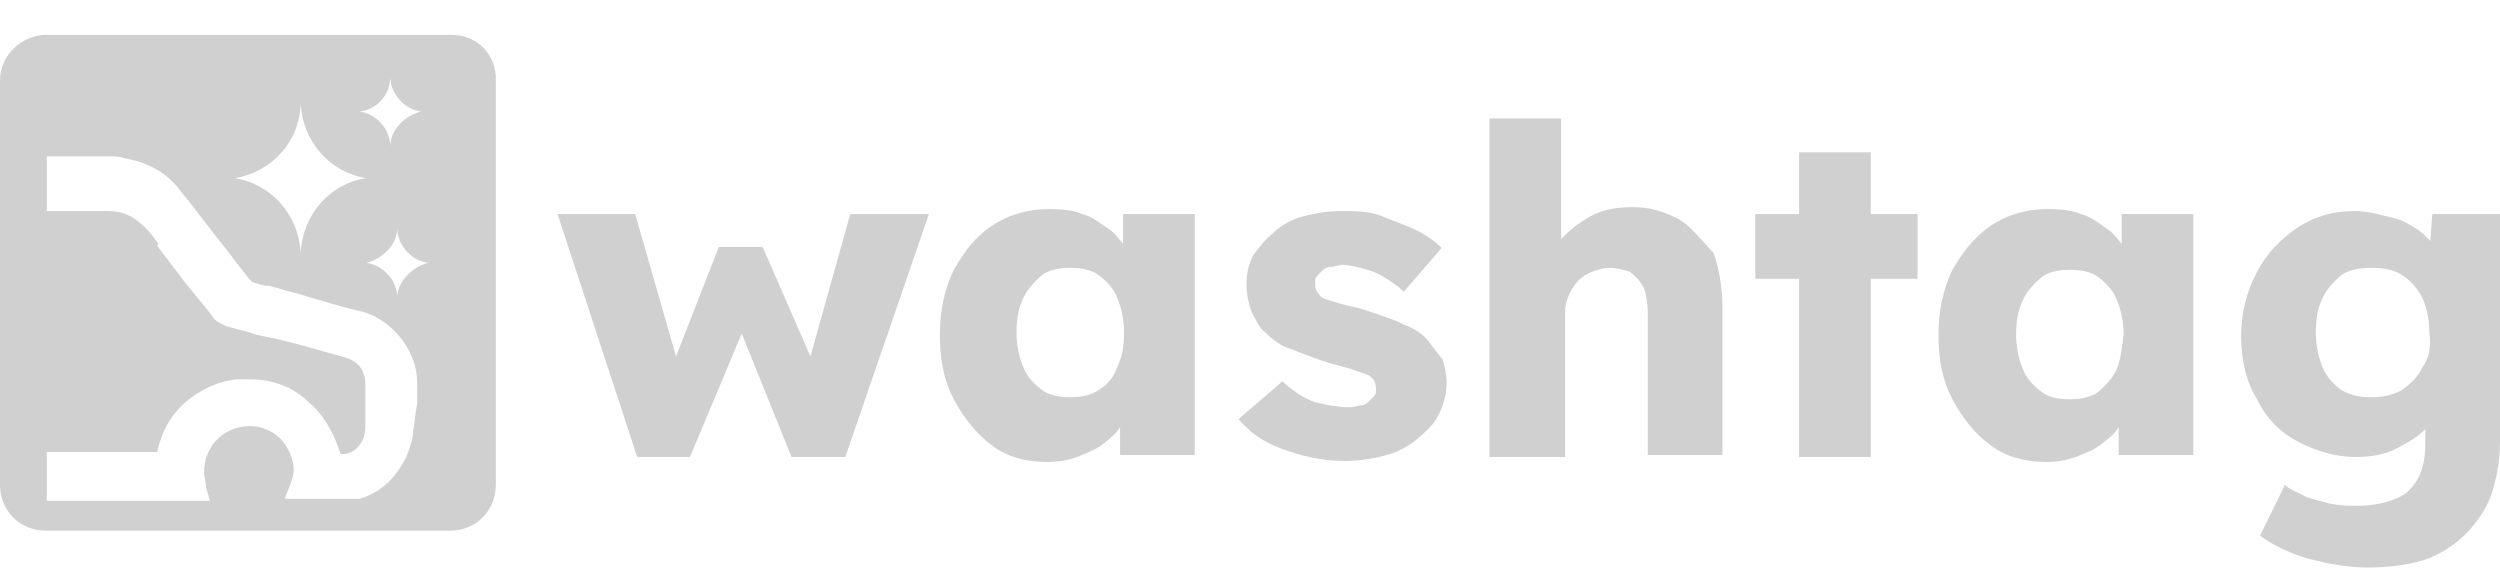
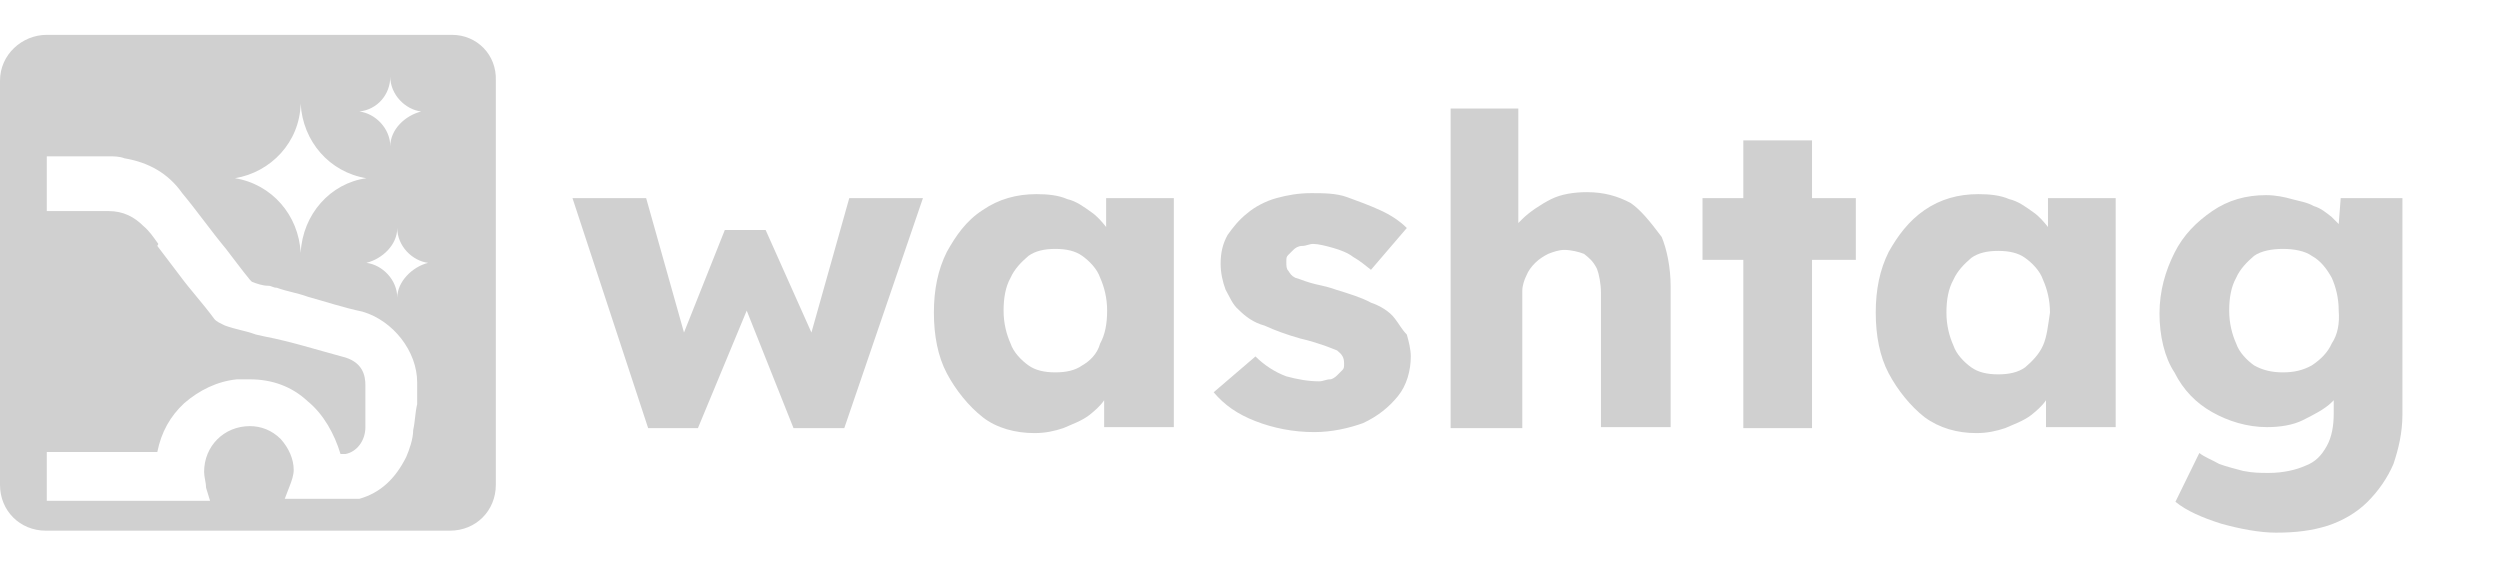
<svg xmlns="http://www.w3.org/2000/svg" version="1.1" id="Layer_1" x="0px" y="0px" viewBox="0 0 251.1 57.4" style="enable-background:new 0 0 251.1 57.4;" xml:space="preserve">
  <style type="text/css">
	.st0{fill:#D0D0D0;}
</style>
  <g>
-     <polygon class="st0" points="81.4,35.8 76.6,24.8 72.2,24.8 67.9,35.8 63.8,21.5 56,21.5 64,45.9 69.3,45.9 74.5,33.5 79.5,45.9    84.9,45.9 93.3,21.5 85.4,21.5  " />
-     <path class="st0" d="M112.8,24.5c-0.4-0.5-0.9-1.2-1.6-1.6c-0.7-0.5-1.6-1.2-2.5-1.4c-0.9-0.4-2.1-0.5-3.3-0.5   c-2.1,0-4,0.5-5.8,1.7c-1.8,1.2-2.8,2.7-3.8,4.4c-0.9,1.9-1.4,4-1.4,6.5c0,2.5,0.4,4.6,1.4,6.5s2.3,3.5,3.8,4.6   c1.5,1.2,3.5,1.7,5.6,1.7c1.2,0,2.1-0.2,3-0.5c0.9-0.4,1.9-0.7,2.7-1.4c0.5-0.4,1.2-0.9,1.6-1.6v2.8h7.5V21.5h-7.2V24.5z    M110.3,39.2c-0.7,0.5-1.7,0.7-2.8,0.7s-2.1-0.2-2.8-0.7c-0.7-0.5-1.6-1.4-1.9-2.3c-0.4-0.9-0.7-2.1-0.7-3.5c0-1.4,0.2-2.5,0.7-3.5   c0.4-0.9,1.2-1.7,1.9-2.3c0.7-0.5,1.7-0.7,2.8-0.7s2.1,0.2,2.8,0.7s1.6,1.4,1.9,2.3c0.4,0.9,0.7,2.1,0.7,3.5c0,1.4-0.2,2.5-0.7,3.5   C111.8,38.1,111,38.8,110.3,39.2z" />
-     <path class="st0" d="M143.5,34.3c-0.5-0.7-1.6-1.4-2.5-1.7c-0.9-0.5-2.3-0.9-3.7-1.4c-1.2-0.4-2.1-0.5-2.7-0.7   c-0.7-0.2-1.2-0.4-1.6-0.5c-0.4-0.2-0.5-0.4-0.7-0.7c-0.2-0.2-0.2-0.5-0.2-0.9s0-0.5,0.2-0.7s0.4-0.4,0.5-0.5   c0.2-0.2,0.5-0.4,0.9-0.4s0.7-0.2,1.2-0.2c0.5,0,1.4,0.2,2.1,0.4c0.7,0.2,1.6,0.5,2.1,0.9c0.7,0.4,1.4,0.9,1.9,1.4l3.8-4.4   c-0.7-0.7-1.7-1.4-2.8-1.9s-2.3-0.9-3.5-1.4c-1.2-0.4-2.5-0.4-3.8-0.4c-1.4,0-2.5,0.2-3.7,0.5s-2.3,0.9-3,1.6   c-0.9,0.7-1.6,1.6-2.1,2.3c-0.5,0.9-0.7,1.9-0.7,3c0,0.9,0.2,1.9,0.5,2.7c0.4,0.7,0.7,1.6,1.4,2.1c0.7,0.7,1.6,1.4,2.7,1.7   c1.2,0.5,2.3,0.9,3.8,1.4c0.9,0.2,1.9,0.5,2.5,0.7c0.5,0.2,1.2,0.4,1.4,0.5c0.5,0.4,0.7,0.7,0.7,1.4c0,0.4,0,0.5-0.2,0.7   s-0.4,0.4-0.5,0.5c-0.2,0.2-0.5,0.4-0.7,0.4c-0.4,0-0.7,0.2-1.2,0.2c-1.2,0-2.3-0.2-3.5-0.5c-1.2-0.4-2.3-1.2-3.3-2.1l-4.4,3.8   c1.2,1.4,2.5,2.3,4.4,3c1.9,0.7,4,1.2,6.3,1.2c1.9,0,3.7-0.4,5.1-0.9c1.6-0.7,2.7-1.7,3.7-2.8c0.9-1.2,1.4-2.7,1.4-4.2   c0-0.7-0.2-1.6-0.4-2.3C144.3,35.4,143.9,34.8,143.5,34.3z" />
-     <path class="st0" d="M168.6,22c-1.4-0.7-2.8-1.2-4.6-1.2c-1.4,0-2.7,0.2-3.8,0.7s-2.3,1.4-3,2.1c-0.2,0.2-0.2,0.2-0.4,0.4V11.9   h-7.2v34c0.4,0,0.9,0,1.6,0c0.5,0,1.4,0,2.3,0h3.7V31.2c0-0.5,0.2-1.2,0.4-1.6c0.2-0.5,0.5-0.9,0.9-1.4c0.4-0.4,0.9-0.7,1.4-0.9   c0.5-0.2,1.2-0.4,1.7-0.4c0.7,0,1.6,0.2,2.1,0.4c0.5,0.4,0.9,0.7,1.4,1.6c0.2,0.5,0.4,1.6,0.4,2.5v14.3h7.5V30.8   c0-2.1-0.4-4-0.9-5.4C170.7,23.9,169.8,22.7,168.6,22z" />
-     <polygon class="st0" points="187.9,15.3 180.7,15.3 180.7,21.5 176.3,21.5 176.3,28 180.7,28 180.7,45.9 187.9,45.9 187.9,28    192.6,28 192.6,21.5 187.9,21.5  " />
-     <path class="st0" d="M213.1,24.5c-0.4-0.5-0.9-1.2-1.6-1.6c-0.7-0.5-1.6-1.2-2.5-1.4c-0.9-0.4-2.1-0.5-3.3-0.5   c-2.1,0-4,0.5-5.8,1.7c-1.7,1.2-2.8,2.7-3.8,4.4c-0.9,1.9-1.4,4-1.4,6.5c0,2.5,0.4,4.6,1.4,6.5s2.3,3.5,3.8,4.6   c1.6,1.2,3.5,1.7,5.6,1.7c1.2,0,2.1-0.2,3-0.5c0.9-0.4,1.9-0.7,2.7-1.4c0.5-0.4,1.2-0.9,1.6-1.6v2.8h7.5V21.5h-7.2L213.1,24.5   L213.1,24.5z M212.6,37.1c-0.4,0.9-1.2,1.7-1.9,2.3c-0.7,0.5-1.7,0.7-2.8,0.7c-1.2,0-2.1-0.2-2.8-0.7c-0.7-0.5-1.6-1.4-1.9-2.3   c-0.4-0.9-0.7-2.1-0.7-3.5c0-1.4,0.2-2.5,0.7-3.5c0.4-0.9,1.2-1.7,1.9-2.3c0.7-0.5,1.7-0.7,2.8-0.7c1.2,0,2.1,0.2,2.8,0.7   c0.7,0.5,1.6,1.4,1.9,2.3c0.4,0.9,0.7,2.1,0.7,3.5C213.1,35,213,36.2,212.6,37.1z" />
-     <path class="st0" d="M244.3,21.5l-0.2,2.7c-0.2-0.2-0.4-0.4-0.7-0.7c-0.5-0.4-1.2-0.9-1.9-1.2c-0.7-0.4-1.6-0.5-2.3-0.7   c-0.7-0.2-1.7-0.4-2.7-0.4c-2.1,0-4,0.5-5.8,1.7c-1.7,1.2-3,2.5-4,4.4s-1.6,4-1.6,6.5c0,2.3,0.5,4.6,1.6,6.3c0.9,1.9,2.3,3.3,4,4.2   c1.7,0.9,3.7,1.6,5.9,1.6c1.4,0,2.7-0.2,3.8-0.7c1-0.5,2.3-1.2,3-1.9l0.2-0.2v1.4c0,1.4-0.2,2.5-0.7,3.5c-0.5,0.9-1.2,1.7-2.3,2.1   c-0.9,0.4-2.3,0.7-3.8,0.7c-0.9,0-1.7,0-2.7-0.2c-0.7-0.2-1.7-0.4-2.5-0.7c-0.7-0.4-1.6-0.7-2.1-1.2l-2.5,5.1   c1.2,0.9,2.8,1.7,4.8,2.3c1.9,0.5,4,0.9,5.9,0.9c2.1,0,3.8-0.2,5.6-0.7c1.6-0.5,3-1.4,4.2-2.5c1.2-1.2,2.1-2.5,2.7-4   c0.5-1.6,0.9-3.3,0.9-5.4V21.5H244.3z M243.3,36.9c-0.4,0.9-1.2,1.7-2.1,2.3c-0.9,0.5-1.9,0.7-3,0.7c-1.2,0-2.1-0.2-3-0.7   c-0.7-0.5-1.6-1.4-1.9-2.3c-0.4-0.9-0.7-2.1-0.7-3.5c0-1.4,0.2-2.5,0.7-3.5c0.4-0.9,1.2-1.7,1.9-2.3c0.7-0.5,1.9-0.7,3-0.7   c1.2,0,2.3,0.2,3,0.7c0.9,0.5,1.6,1.4,2.1,2.3c0.4,0.9,0.7,2.1,0.7,3.5C244.2,34.8,244,36,243.3,36.9z" />
+     <polygon class="st0" points="81.5,33.4 76.9,23.1 72.8,23.1 68.7,33.4 64.9,19.9 57.5,19.9 65.1,43 70.1,43 75,31.2 79.7,43    84.8,43 92.7,19.9 85.3,19.9  " />
+     <path class="st0" d="M111.1,22.8c-0.4-0.5-0.9-1.1-1.5-1.5c-0.7-0.5-1.5-1.1-2.4-1.3c-0.9-0.4-2-0.5-3.1-0.5c-2,0-3.8,0.5-5.4,1.6   c-1.7,1.1-2.7,2.6-3.6,4.2c-0.9,1.8-1.3,3.8-1.3,6.1s0.4,4.4,1.3,6.1s2.2,3.3,3.6,4.4s3.3,1.6,5.2,1.6c1.1,0,2-0.2,2.9-0.5   c0.9-0.4,1.8-0.7,2.6-1.3c0.5-0.4,1.1-0.9,1.5-1.5v2.7h7v-23h-6.8V22.8z M108.7,36.7c-0.7,0.5-1.6,0.7-2.7,0.7s-2-0.2-2.7-0.7   c-0.7-0.5-1.5-1.3-1.8-2.2c-0.4-0.9-0.7-2-0.7-3.3s0.2-2.4,0.7-3.3c0.4-0.9,1.1-1.6,1.8-2.2c0.7-0.5,1.6-0.7,2.7-0.7s2,0.2,2.7,0.7   s1.5,1.3,1.8,2.2c0.4,0.9,0.7,2,0.7,3.3s-0.2,2.4-0.7,3.3C110.2,35.6,109.4,36.3,108.7,36.7z" />
+     <path class="st0" d="M140.1,32c-0.5-0.7-1.5-1.3-2.4-1.6c-0.9-0.5-2.2-0.9-3.5-1.3c-1.1-0.4-2-0.5-2.6-0.7   c-0.7-0.2-1.1-0.4-1.5-0.5c-0.4-0.2-0.5-0.4-0.7-0.7c-0.2-0.2-0.2-0.5-0.2-0.9s0-0.5,0.2-0.7c0.2-0.2,0.4-0.4,0.5-0.5   c0.2-0.2,0.5-0.4,0.9-0.4s0.7-0.2,1.1-0.2c0.5,0,1.3,0.2,2,0.4c0.7,0.2,1.5,0.5,2,0.9c0.7,0.4,1.3,0.9,1.8,1.3l3.6-4.2   c-0.7-0.7-1.6-1.3-2.7-1.8s-2.2-0.9-3.3-1.3s-2.4-0.4-3.6-0.4c-1.3,0-2.4,0.2-3.5,0.5c-1.1,0.3-2.2,0.9-2.9,1.5   c-0.9,0.7-1.5,1.5-2,2.2c-0.5,0.9-0.7,1.8-0.7,2.9c0,0.9,0.2,1.8,0.5,2.6c0.4,0.7,0.7,1.5,1.3,2c0.7,0.7,1.5,1.3,2.6,1.6   c1.1,0.5,2.2,0.9,3.6,1.3c0.9,0.2,1.8,0.5,2.4,0.7c0.5,0.2,1.1,0.4,1.3,0.5c0.5,0.4,0.7,0.7,0.7,1.3c0,0.4,0,0.5-0.2,0.7   s-0.4,0.4-0.5,0.5c-0.2,0.2-0.5,0.4-0.7,0.4c-0.4,0-0.7,0.2-1.1,0.2c-1.1,0-2.2-0.2-3.3-0.5c-1.1-0.4-2.2-1.1-3.1-2l-4.2,3.6   c1.1,1.3,2.4,2.2,4.2,2.9c1.8,0.7,3.8,1.1,5.9,1.1c1.8,0,3.5-0.4,4.9-0.9c1.5-0.7,2.6-1.6,3.5-2.7c0.9-1.1,1.3-2.6,1.3-4   c0-0.7-0.2-1.5-0.4-2.2C140.8,33.1,140.5,32.5,140.1,32z" />
+     <path class="st0" d="M163.8,20.4c-1.3-0.7-2.7-1.1-4.4-1.1c-1.3,0-2.6,0.2-3.6,0.7c-1,0.5-2.2,1.3-2.9,2c-0.2,0.2-0.2,0.2-0.4,0.4   V10.9h-6.8V43c0.4,0,0.9,0,1.5,0c0.5,0,1.3,0,2.2,0h3.5V29.2c0-0.5,0.2-1.1,0.4-1.5c0.2-0.5,0.5-0.9,0.9-1.3s0.9-0.7,1.3-0.9   c0.5-0.2,1.1-0.4,1.6-0.4c0.7,0,1.5,0.2,2,0.4c0.5,0.4,0.9,0.7,1.3,1.5c0.2,0.5,0.4,1.5,0.4,2.4v13.5h7V28.8c0-2-0.4-3.8-0.9-5   C165.7,22.2,164.8,21.1,163.8,20.4z" />
+     <polygon class="st0" points="182,14.1 175.1,14.1 175.1,19.9 171,19.9 171,26.1 175.1,26.1 175.1,43 182,43 182,26.1 186.4,26.1    186.4,19.9 182,19.9  " />
+     <path class="st0" d="M205.7,22.8c-0.4-0.5-0.9-1.1-1.5-1.5c-0.7-0.5-1.5-1.1-2.4-1.3c-0.9-0.4-2-0.5-3.1-0.5c-2,0-3.8,0.5-5.4,1.6   c-1.6,1.1-2.7,2.6-3.6,4.2c-0.9,1.8-1.3,3.8-1.3,6.1s0.4,4.4,1.3,6.1s2.2,3.3,3.6,4.4c1.5,1.1,3.3,1.6,5.2,1.6c1.1,0,2-0.2,2.9-0.5   c0.9-0.4,1.8-0.7,2.6-1.3c0.5-0.4,1.1-0.9,1.5-1.5v2.7h7v-23h-6.8L205.7,22.8L205.7,22.8z M205.2,34.7c-0.4,0.9-1.1,1.6-1.8,2.2   c-0.7,0.5-1.6,0.7-2.7,0.7c-1.1,0-2-0.2-2.7-0.7c-0.7-0.5-1.5-1.3-1.8-2.2c-0.4-0.9-0.7-2-0.7-3.3c0-1.3,0.2-2.4,0.7-3.3   c0.4-0.9,1.1-1.6,1.8-2.2c0.7-0.5,1.6-0.7,2.7-0.7c1.1,0,2,0.2,2.7,0.7c0.7,0.5,1.5,1.3,1.8,2.2c0.4,0.9,0.7,2,0.7,3.3   C205.7,32.7,205.6,33.8,205.2,34.7z" />
+     <path class="st0" d="M235.1,19.9l-0.2,2.6c-0.2-0.2-0.4-0.4-0.7-0.7c-0.5-0.4-1.1-0.9-1.8-1.1c-0.7-0.4-1.5-0.5-2.2-0.7   c-0.7-0.2-1.6-0.4-2.6-0.4c-2,0-3.8,0.5-5.4,1.6c-1.6,1.1-2.9,2.4-3.8,4.2s-1.5,3.8-1.5,6.1c0,2.2,0.5,4.4,1.5,5.9   c0.9,1.8,2.2,3.1,3.8,4c1.6,0.9,3.5,1.5,5.5,1.5c1.3,0,2.6-0.2,3.6-0.7c1-0.5,2.2-1.1,2.9-1.8l0.2-0.2v1.3c0,1.3-0.2,2.4-0.7,3.3   c-0.5,0.9-1.1,1.6-2.2,2c-0.9,0.4-2.2,0.7-3.6,0.7c-0.9,0-1.6,0-2.6-0.2c-0.7-0.2-1.6-0.4-2.4-0.7c-0.7-0.4-1.5-0.7-2-1.1l-2.4,4.9   c1.1,0.9,2.7,1.6,4.6,2.2c1.8,0.5,3.8,0.9,5.5,0.9c2,0,3.6-0.2,5.2-0.7c1.5-0.5,2.9-1.3,4-2.4c1.1-1.1,2-2.4,2.6-3.8   c0.5-1.5,0.9-3.1,0.9-5V19.9H235.1z M234.2,34.5c-0.4,0.9-1.1,1.6-2,2.2c-0.9,0.5-1.8,0.7-2.9,0.7c-1.1,0-2-0.2-2.9-0.7   c-0.7-0.5-1.5-1.3-1.8-2.2c-0.4-0.9-0.7-2-0.7-3.3s0.2-2.4,0.7-3.3c0.4-0.9,1.1-1.6,1.8-2.2c0.7-0.5,1.8-0.7,2.9-0.7   c1.1,0,2.2,0.2,2.9,0.7c0.9,0.5,1.5,1.3,2,2.2c0.4,0.9,0.7,2,0.7,3.3C235,32.5,234.8,33.6,234.2,34.5z" />
  </g>
  <path class="st0" d="M45.4,3.5H4.7C2.2,3.5,0,5.5,0,8.1v40.6c0,2.6,2,4.6,4.6,4.6h40.6c2.6,0,4.6-2,4.6-4.6V8.1  C49.9,5.5,47.9,3.5,45.4,3.5z M39.2,7.7c0,1.8,1.5,3.3,3.1,3.5c-1.6,0.4-3.1,1.8-3.1,3.5c0-1.8-1.5-3.3-3.1-3.5  C37.9,11,39.2,9.5,39.2,7.7z M30.2,10.4c0.2,3.8,2.9,6.9,6.6,7.5c-3.6,0.5-6.4,3.6-6.6,7.5c-0.2-3.8-2.9-6.9-6.6-7.5  C27.2,17.3,30.1,14.3,30.2,10.4z M41.5,43.2c0,0.9-0.4,2-0.7,2.7c-1.1,2.2-2.6,3.6-4.7,4.2h-0.2l0,0h-5.8h-1.5l0.5-1.3  c0.2-0.5,0.4-1.1,0.4-1.6c0-1.1-0.5-2.2-1.3-3.1c-0.9-0.9-2-1.3-3.1-1.3l0,0c-2.6,0-4.6,2-4.6,4.6c0,0.5,0.2,1.1,0.2,1.6l0.4,1.3  h-1.3H5.6H4.7v-1.1v-2.9v-0.9h0.9h10.2c0.4-2,1.3-3.6,2.7-4.9c1.5-1.3,3.3-2.2,5.3-2.4c0.4,0,0.9,0,1.3,0c2.2,0,4.2,0.7,5.8,2.2  c1.6,1.3,2.7,3.3,3.3,5.3l0,0l0,0c0.2,0,0.4,0,0.5,0c1.1-0.2,2-1.3,2-2.7s0-2.7,0-4.2c0-0.9-0.2-2.4-2.4-2.9c-2.6-0.7-5.1-1.5-7.7-2  l-0.9-0.2c-1.1-0.4-2-0.5-3.1-0.9c-0.4-0.2-0.9-0.4-1.1-0.7c-1.1-1.5-2.4-2.9-3.5-4.4c-0.7-0.9-1.5-2-2.2-2.9l0.1-0.2  c-0.5-0.7-0.9-1.3-1.5-1.8c-0.9-0.9-2-1.5-3.5-1.5H9.7H5.8H4.7v-0.9v-3.1v-1.5h0.9h1.3H8h1.1c0.5,0,1.3,0,1.8,0s1.1,0,1.6,0.2  c2.4,0.4,4.4,1.5,5.8,3.5c1.5,1.8,2.9,3.8,4.4,5.6c0.7,0.9,1.5,2,2.4,3.1c0,0,0,0,0.2,0.2c0.5,0.2,1.1,0.4,1.6,0.4  c0.4,0,0.5,0.2,0.9,0.2c1.1,0.4,2,0.5,3.1,0.9c1.8,0.5,3.6,1.1,5.5,1.5c3.1,0.9,5.5,4,5.5,7.1c0,0.7,0,1.5,0,2.2  C41.7,41.4,41.7,42.3,41.5,43.2z M39.9,29.9c0-1.8-1.5-3.3-3.1-3.5c1.6-0.4,3.1-1.8,3.1-3.5c0,1.8,1.5,3.3,3.1,3.5  C41.4,26.8,39.9,28.3,39.9,29.9z" />
</svg>
